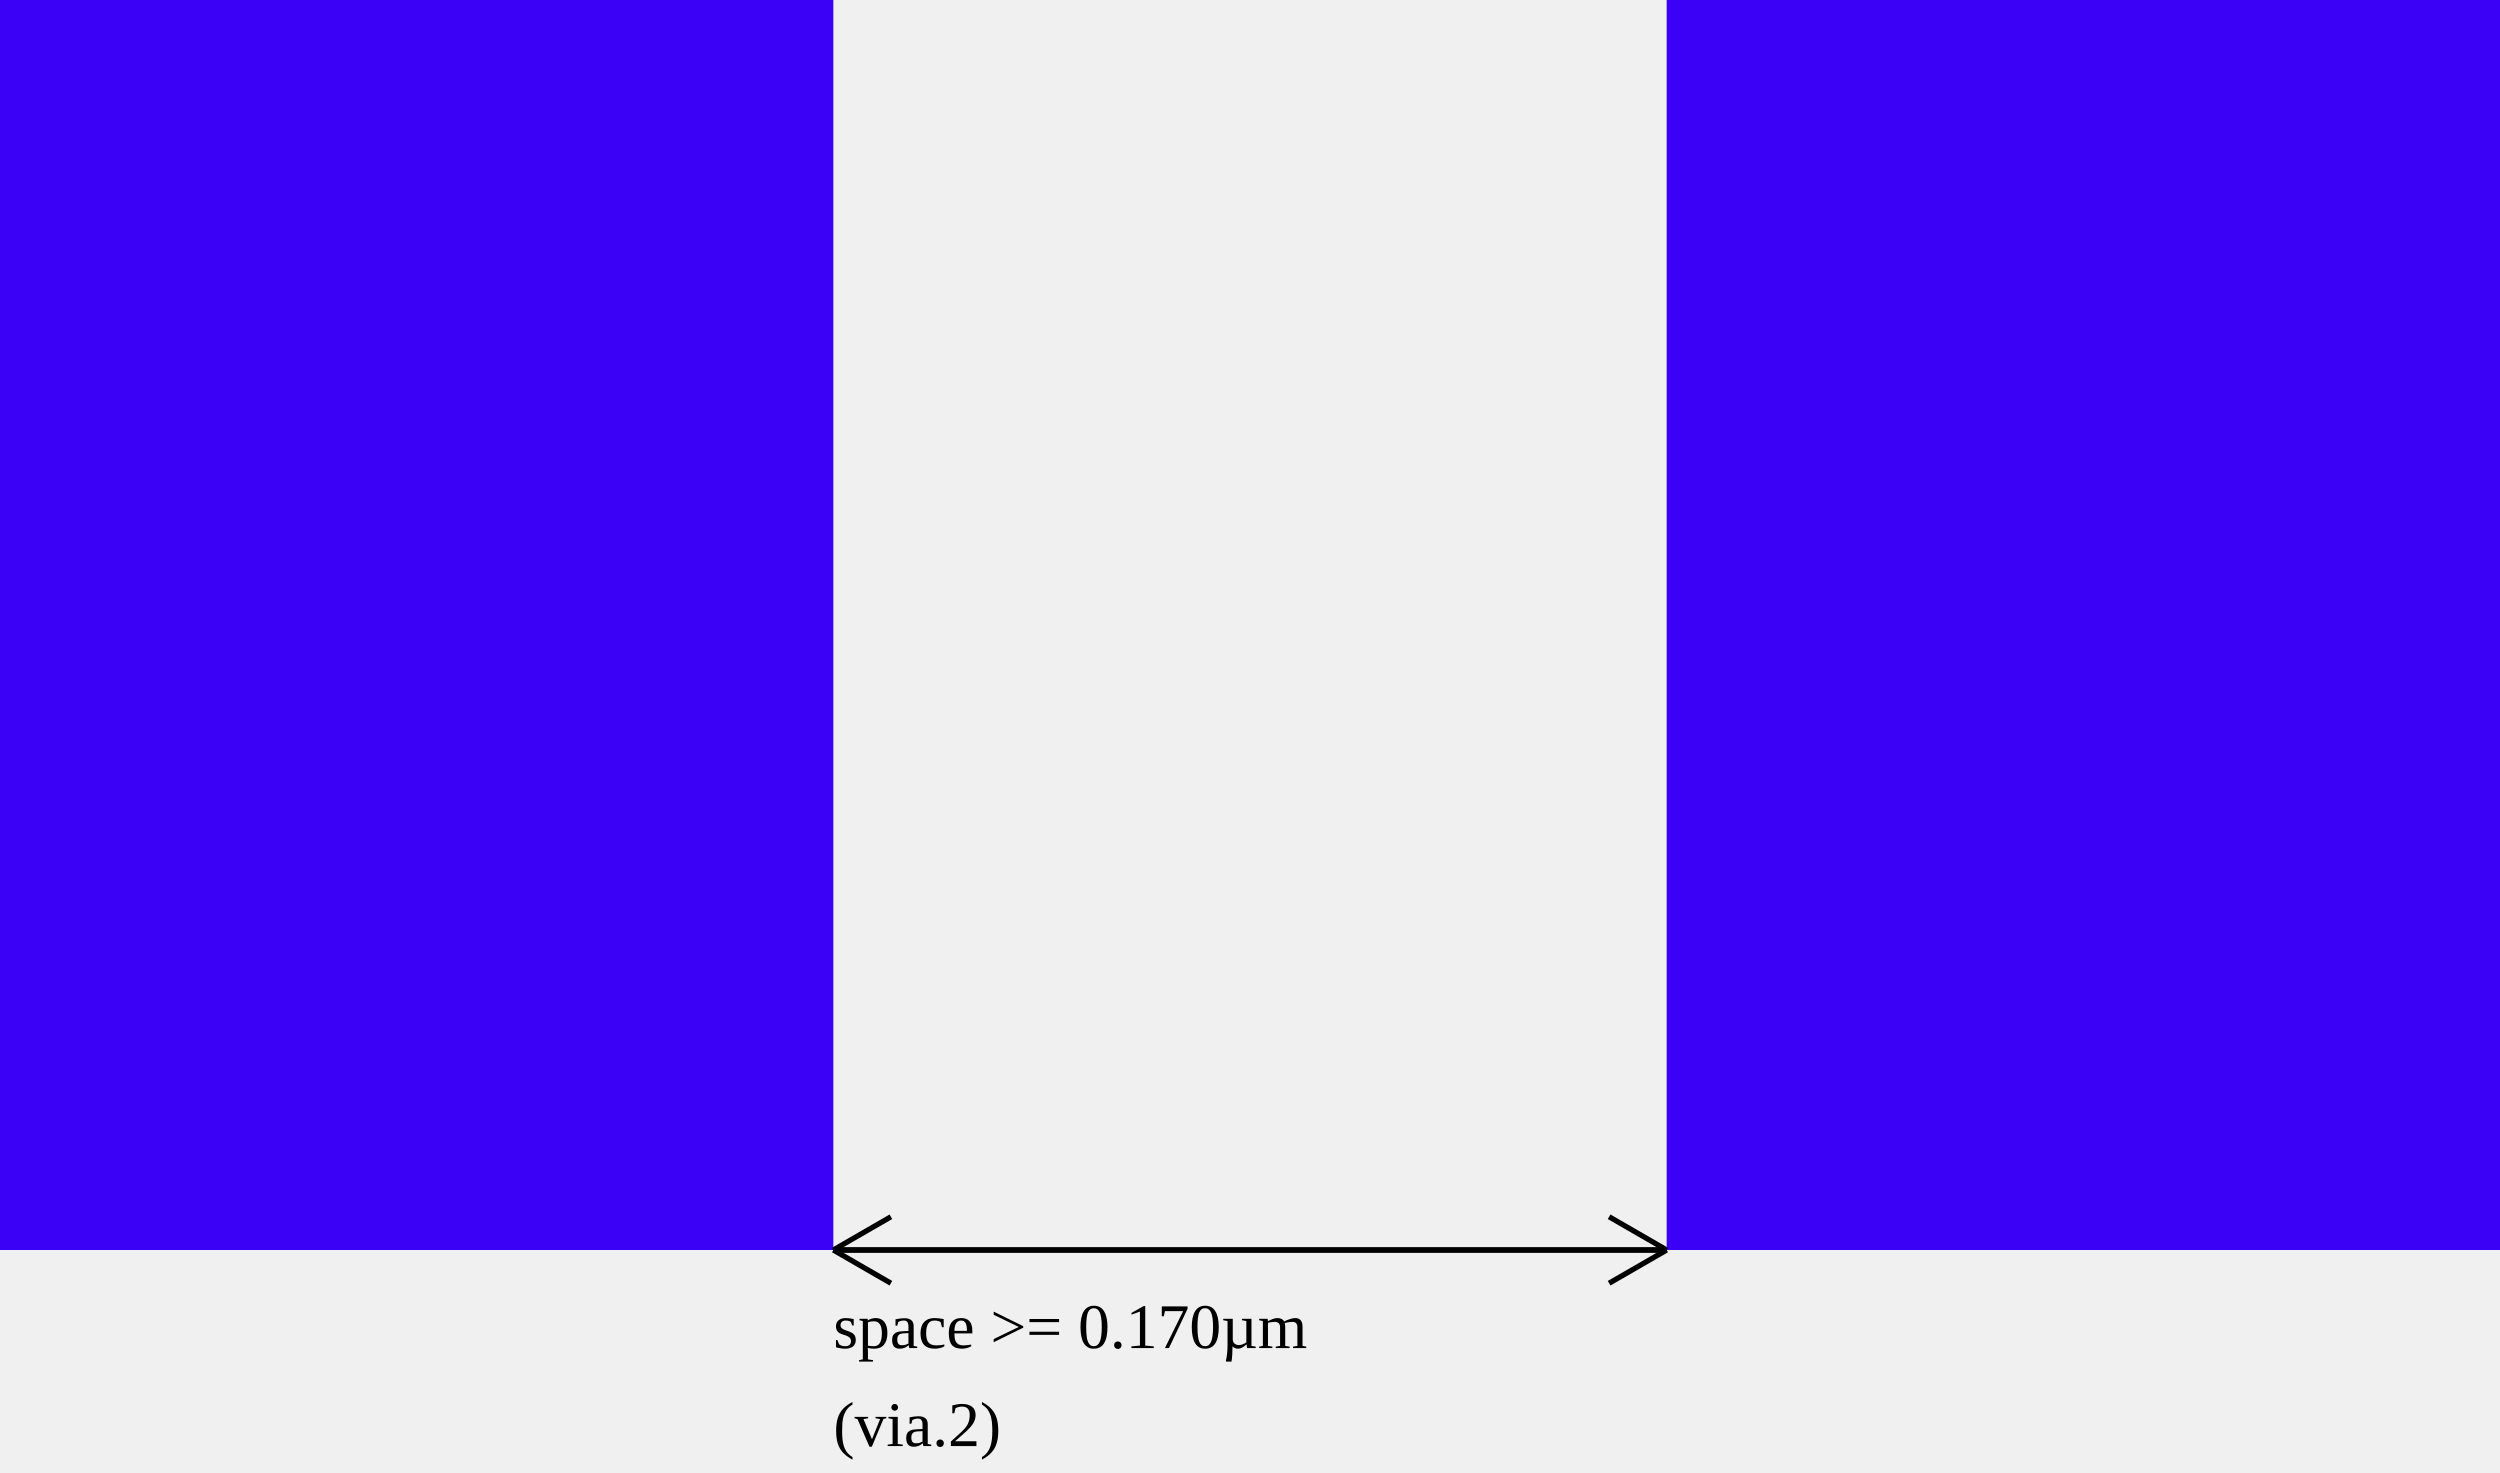
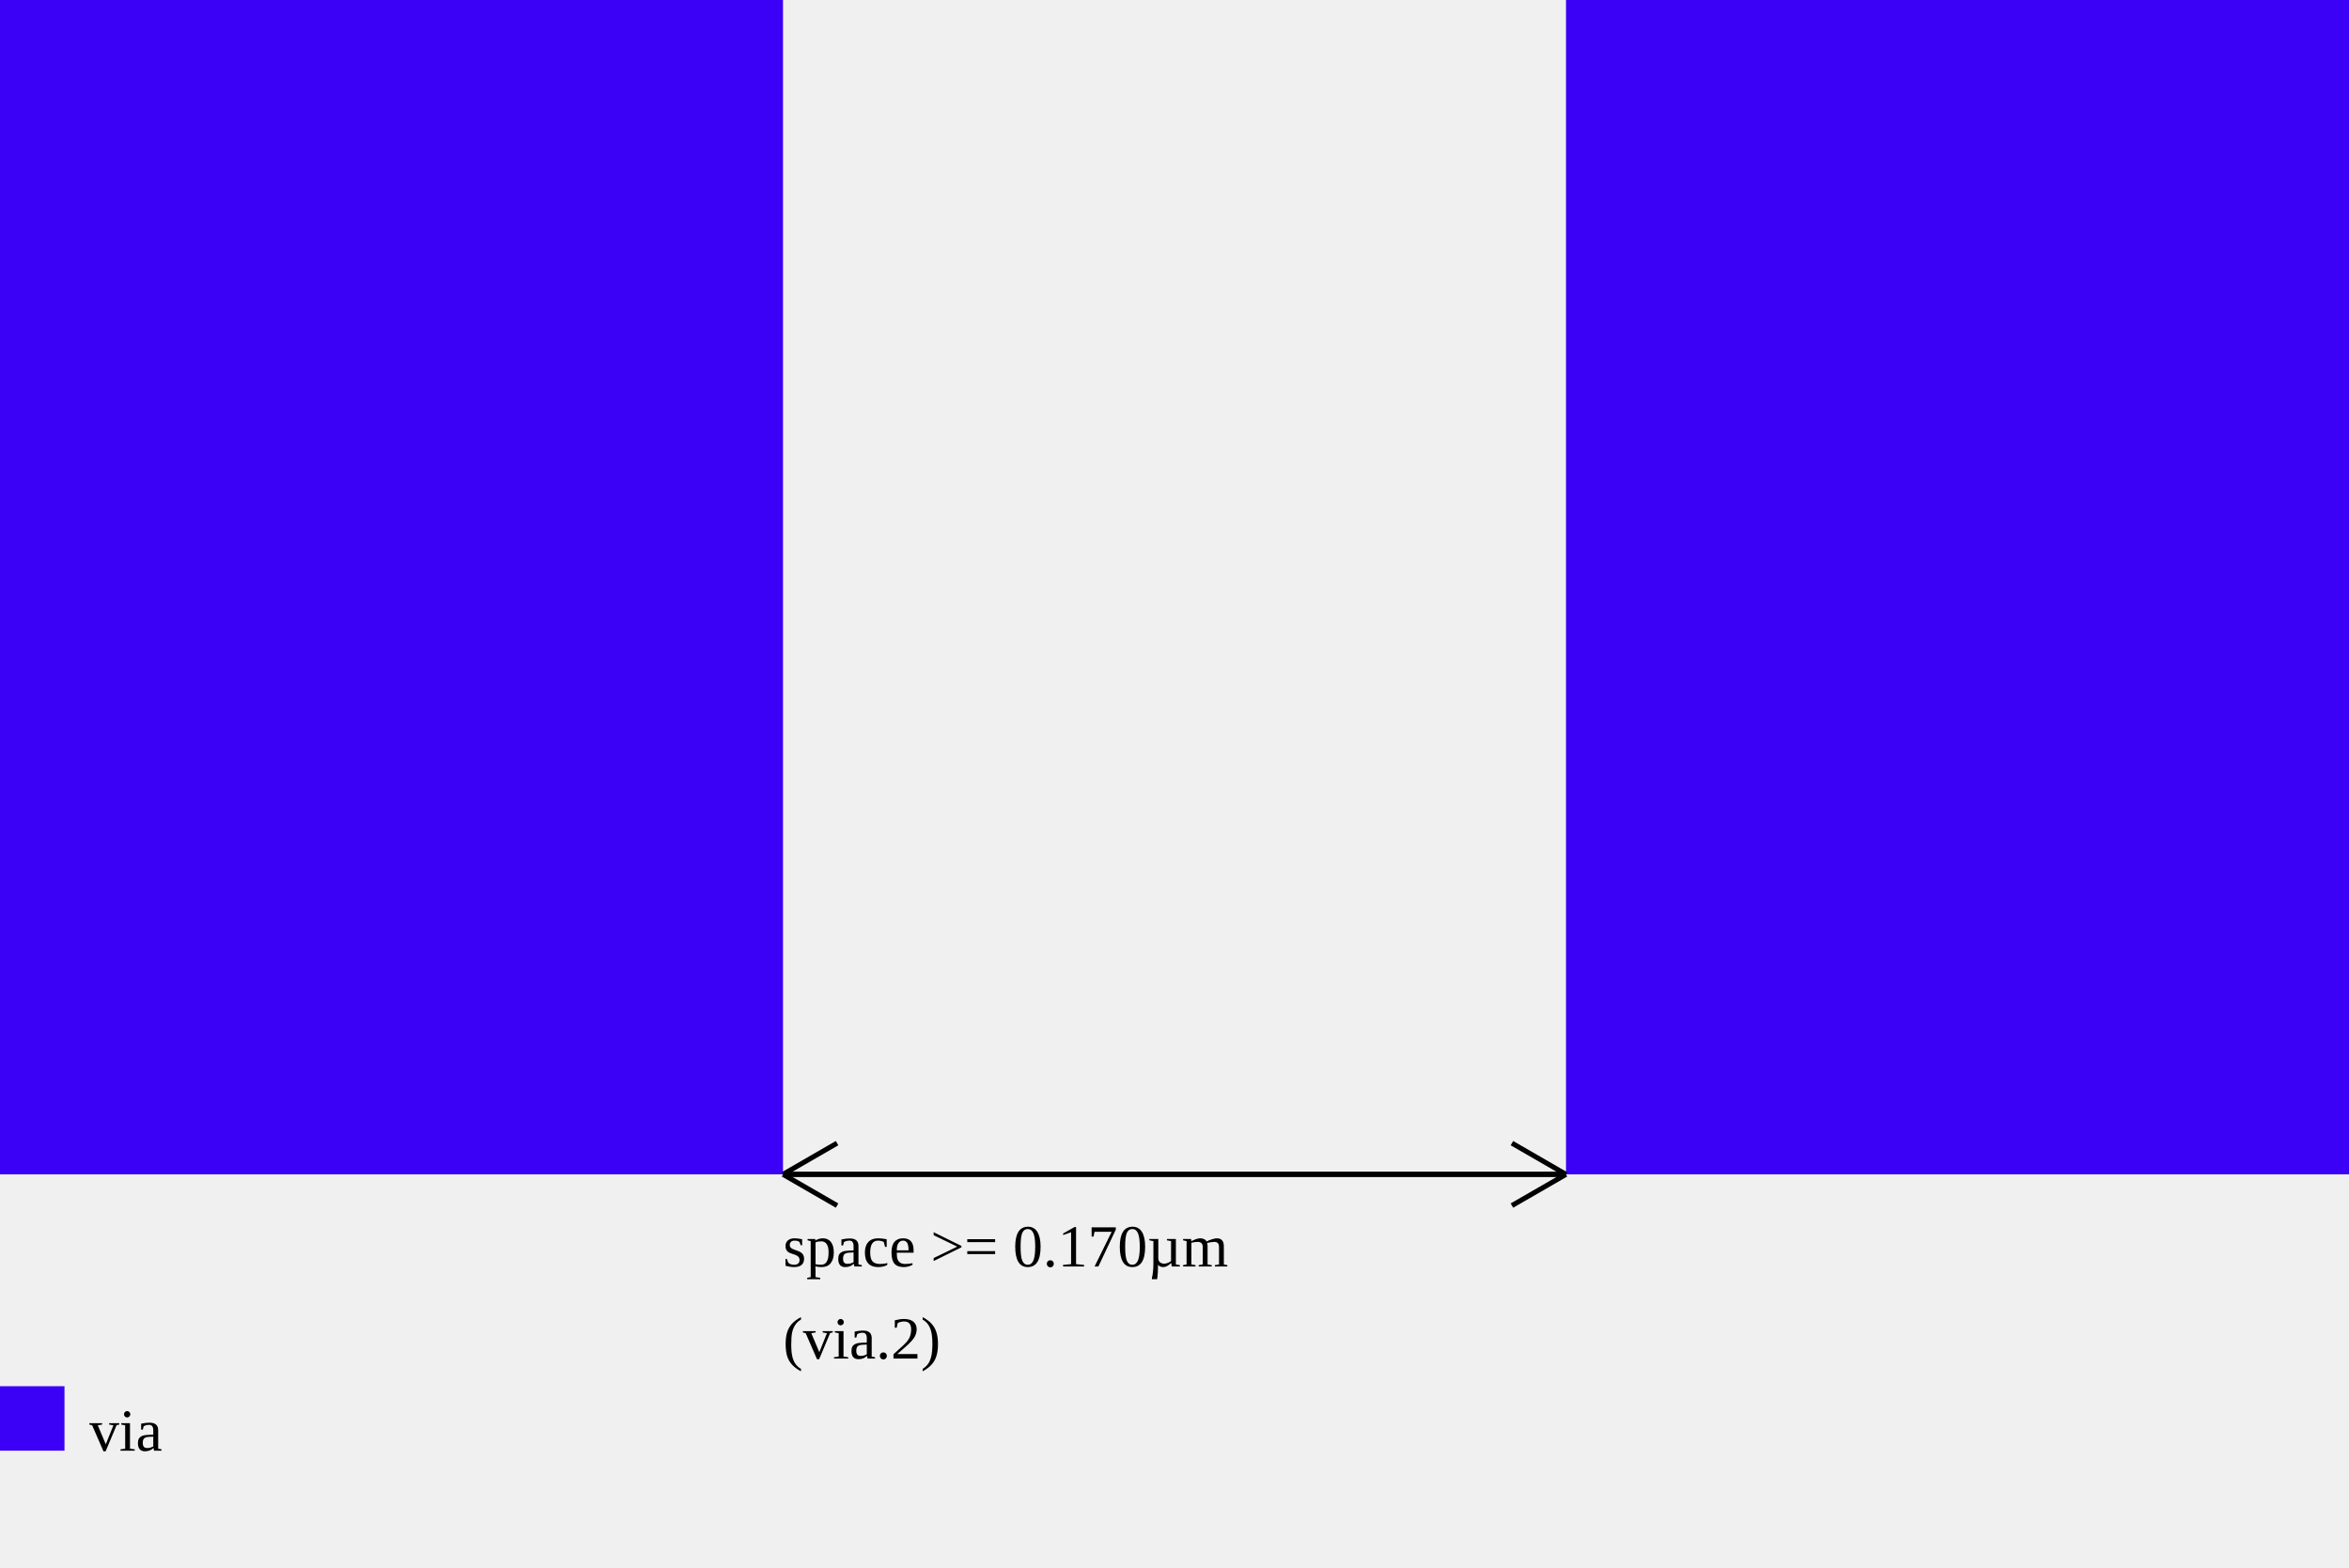
- <svg xmlns="http://www.w3.org/2000/svg" baseProfile="full" height="100%" version="1.1" width="100%" viewBox="0 0 471.75 277.875">
+ <svg xmlns="http://www.w3.org/2000/svg" baseProfile="full" height="100%" version="1.1" width="100%" viewBox="0 0 471.75 314.875">
  <defs>
    <style type="text/css">
    .background {fill:white;}
    .default {fill:grey;}
    .diff {fill:rgb(196,157,113);}
    .tap {fill:rgb(121,196,113);}
    .poly {fill:rgb(212,90,92);}
    .mcon {fill:rgb(204,202,204);stroke-width:1;stroke:black;}
-     .met1 {fill:rgb(190,144,217);}
-     .huge_met1 {fill:rgb(190,144,217);}
+     .met1, .huge_met1 {fill:rgb(190,144,217);}
    .via {fill:rgb(59,0,246);}
    .checkmark {fill:rgb(0,192,0);font-size:74px;}
    .no {fill:rgb(179,0,0);font-size:74px;}
    
</style>
  </defs>
-   <rect class="via via" height="235.875" width="157.25" x="0" y="0" />
-   <rect class="via via" height="235.875" width="157.25" x="314.5" y="0" />
+   <rect class="via" height="235.875" width="157.25" x="0" y="0" />
+   <rect class="via" height="235.875" width="157.25" x="314.5" y="0" />
  <line stroke="black" stroke-width="1" x1="157.25" x2="314.5" y1="235.875" y2="235.875" />
  <line stroke="black" stroke-width="1" x1="314.5" x2="303.64" y1="235.875" y2="229.605" />
  <line stroke="black" stroke-width="1" x1="314.5" x2="303.64" y1="235.875" y2="242.145" />
  <line stroke="black" stroke-width="1" x1="314.5" x2="157.25" y1="235.875" y2="235.875" />
  <line stroke="black" stroke-width="1" x1="157.25" x2="168.11" y1="235.875" y2="242.145" />
  <line stroke="black" stroke-width="1" x1="157.25" x2="168.11" y1="235.875" y2="229.605" />
  <text x="157.25" y="254.375">space &gt;= 0.170µm</text>
  <text x="157.25" y="272.875">(via.2)</text>
+   <rect class="via" height="12.95" width="12.95" x="0" y="278.425" />
+   <text x="17.95" y="291.375">via</text>
</svg>
